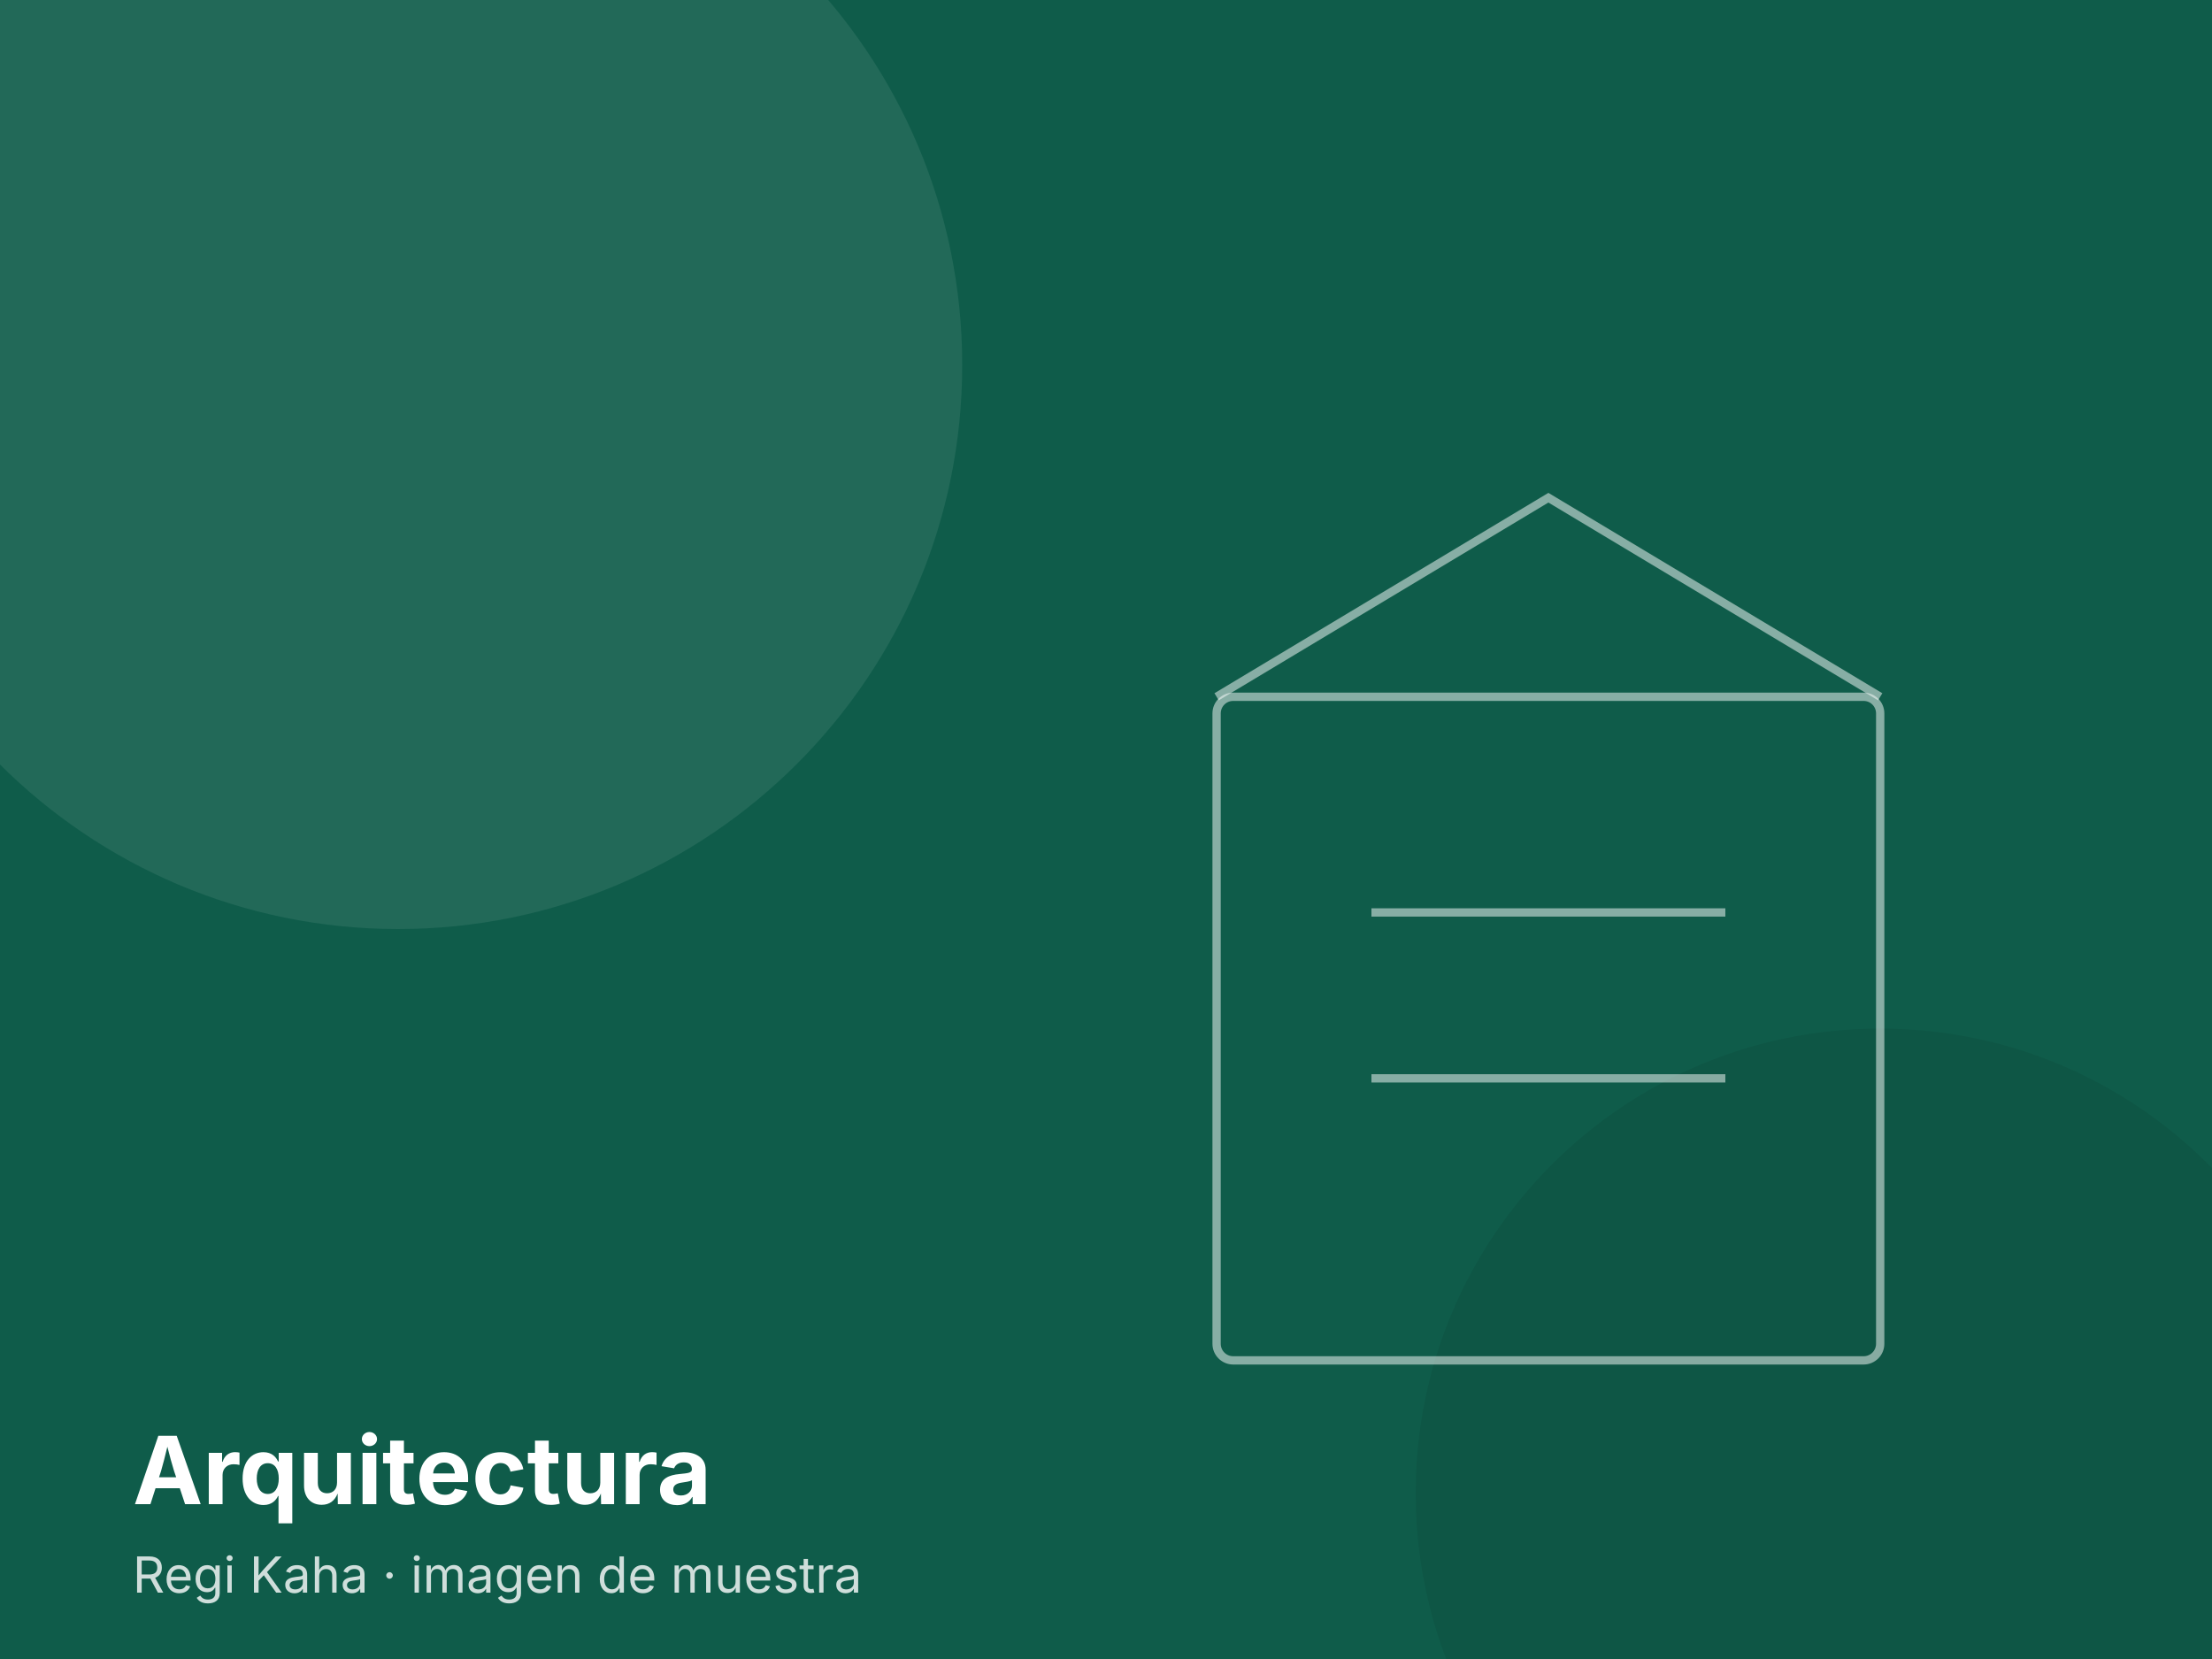
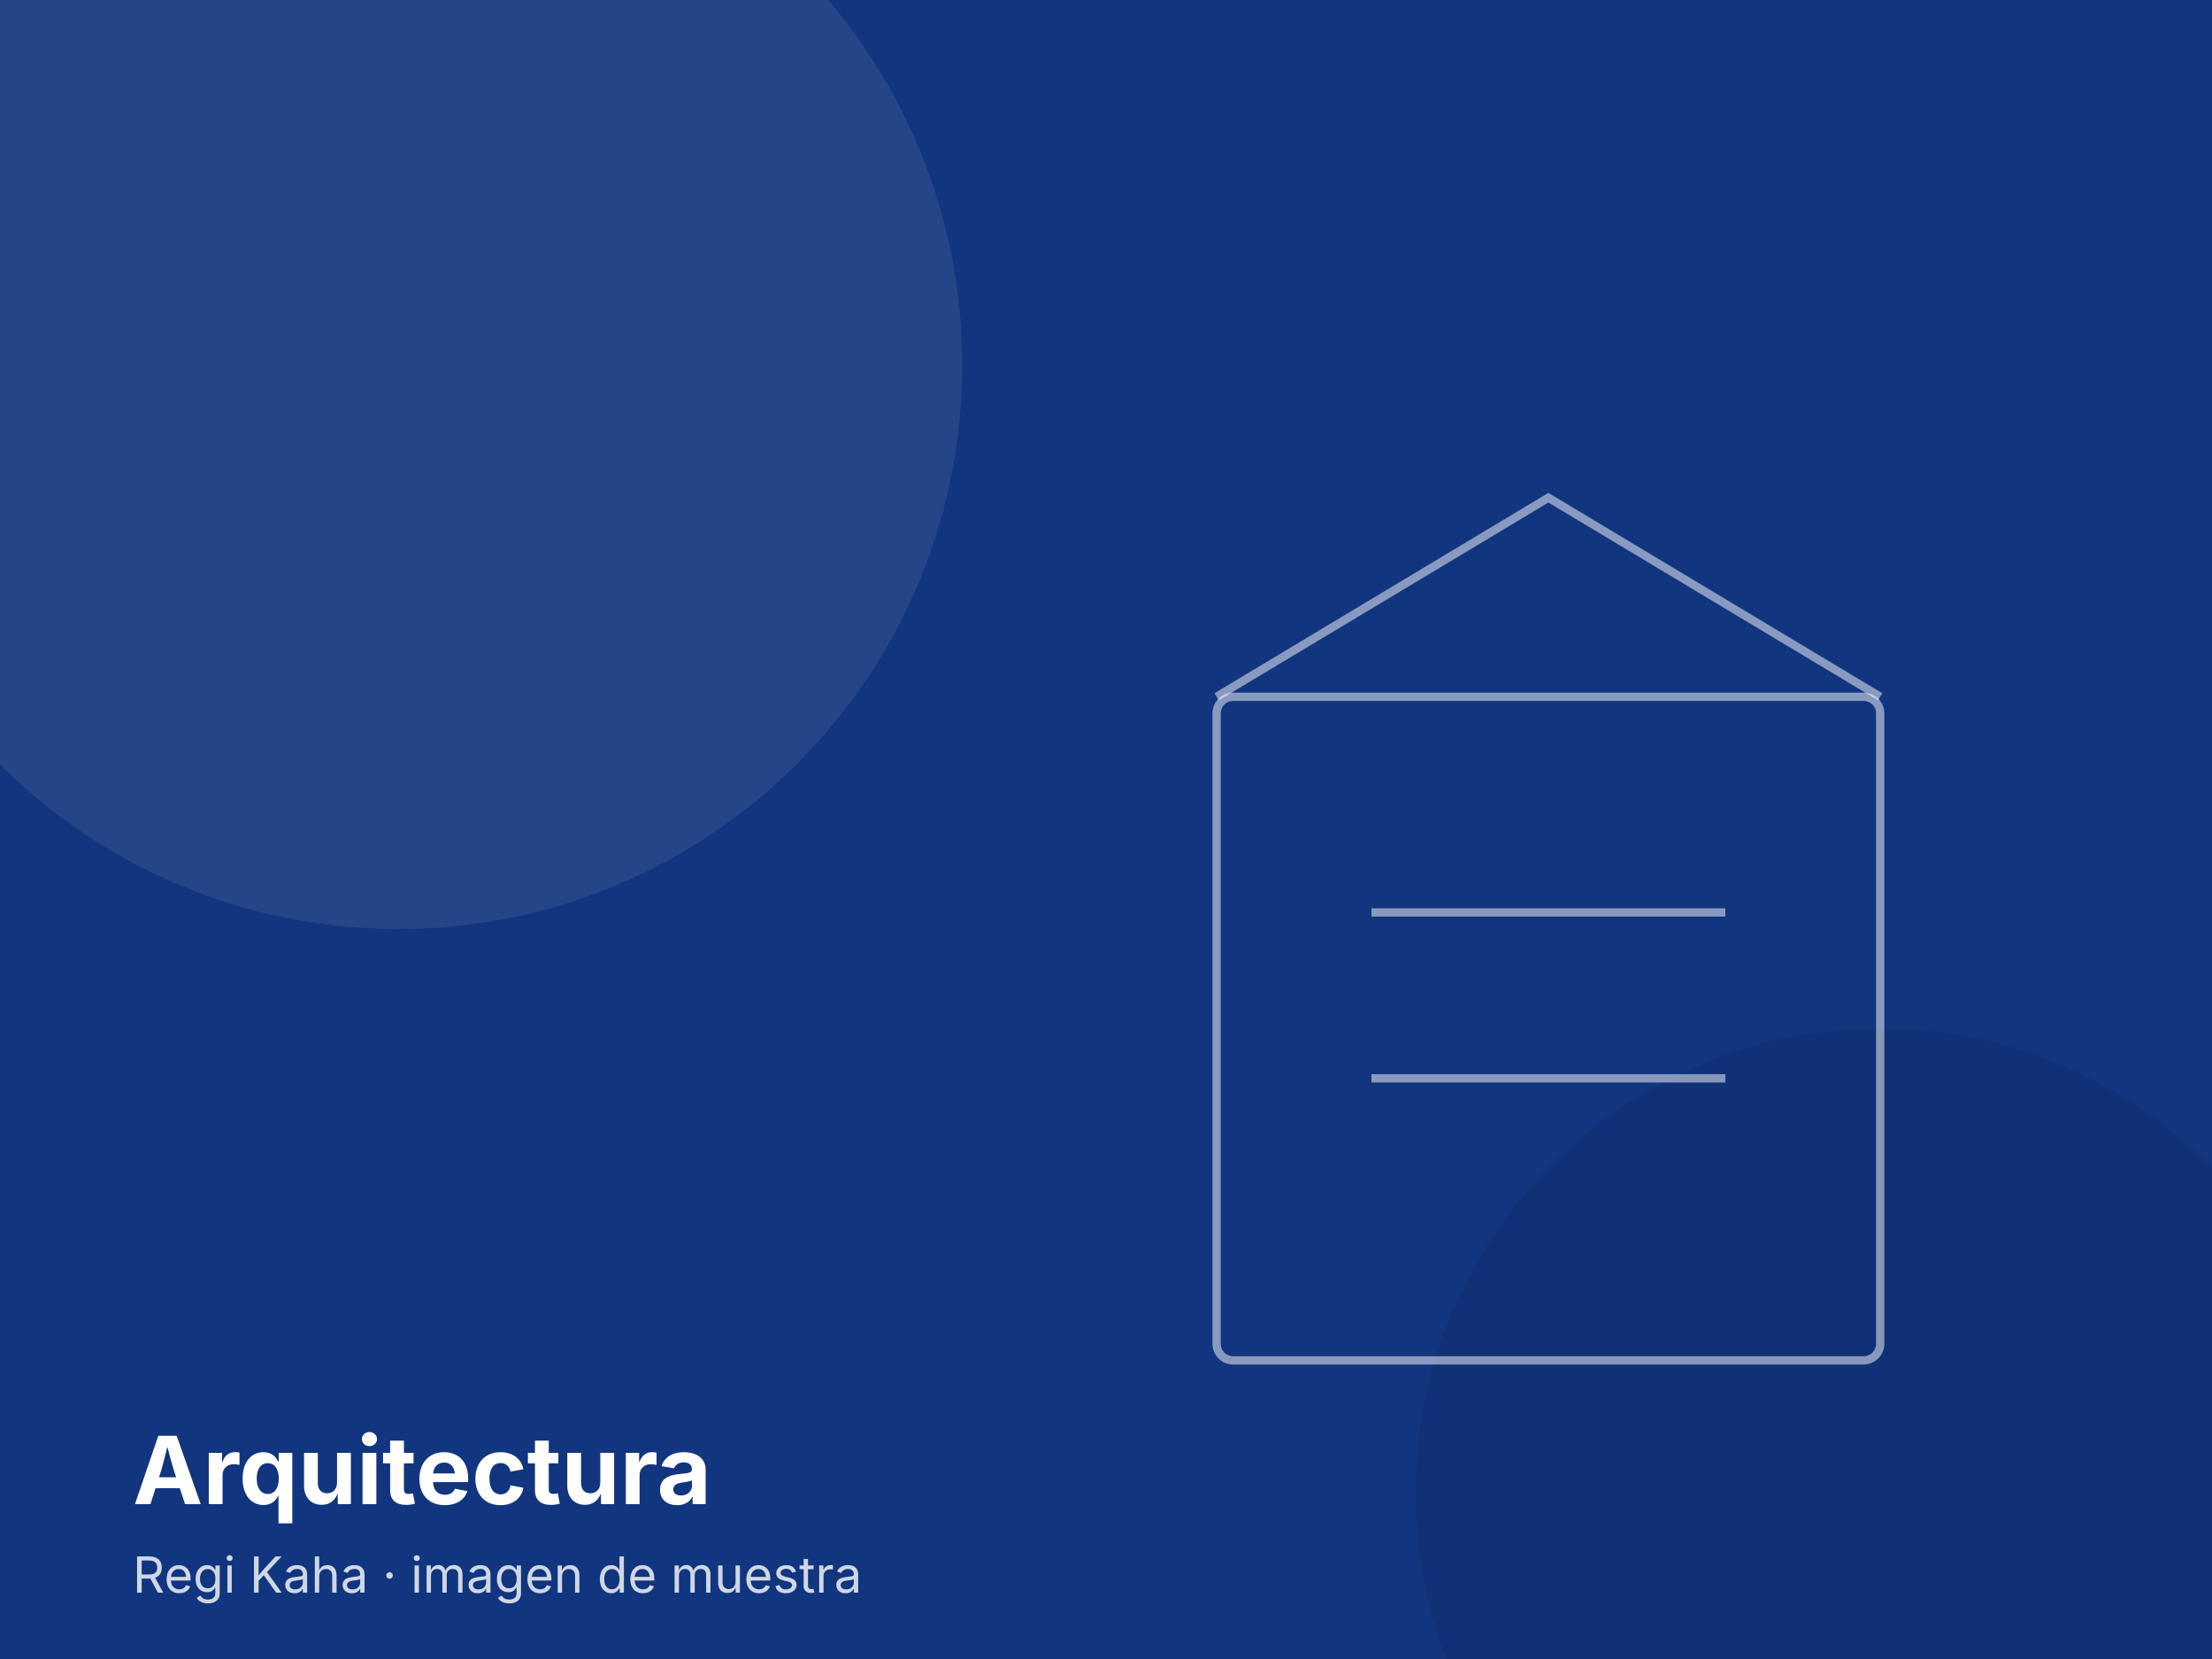
<svg xmlns="http://www.w3.org/2000/svg" width="800" height="600" viewBox="0 0 800 600">
  <defs>
    <linearGradient id="cg" gradientTransform="rotate(267)">
-       <stop offset="0" stop-color="#0F5C4A" />
-       <stop offset="0.55" stop-color="#198C68" />
-       <stop offset="1" stop-color="#2AB673" />
+       <stop offset="0" stop-color="#11357E" />
+       <stop offset="0.55" stop-color="#1F6FE0" />
+       <stop offset="1" stop-color="#3FB0F5" />
    </linearGradient>
  </defs>
  <rect width="800" height="600" fill="url(#cg)" />
  <circle cx="144" cy="132" r="204" fill="rgba(255,255,255,0.08)" />
  <circle cx="680" cy="540" r="168" fill="rgba(0,0,0,0.07)" />
  <g stroke="rgba(255,255,255,0.5)" stroke-width="3" fill="none">
    <rect x="440" y="252" width="240" height="240" rx="6" />
    <path d="M440 252 L560 180 L680 252" />
    <line x1="496" y1="330" x2="624" y2="330" />
    <line x1="496" y1="390" x2="624" y2="390" />
  </g>
  <text x="48" y="544" font-family="Inter, sans-serif" font-size="34" font-weight="700" fill="#fff">Arquitectura</text>
  <text x="48" y="576" font-family="Inter, sans-serif" font-size="18" fill="rgba(255,255,255,0.8)">Regi Kaha · imagen de muestra</text>
</svg>
